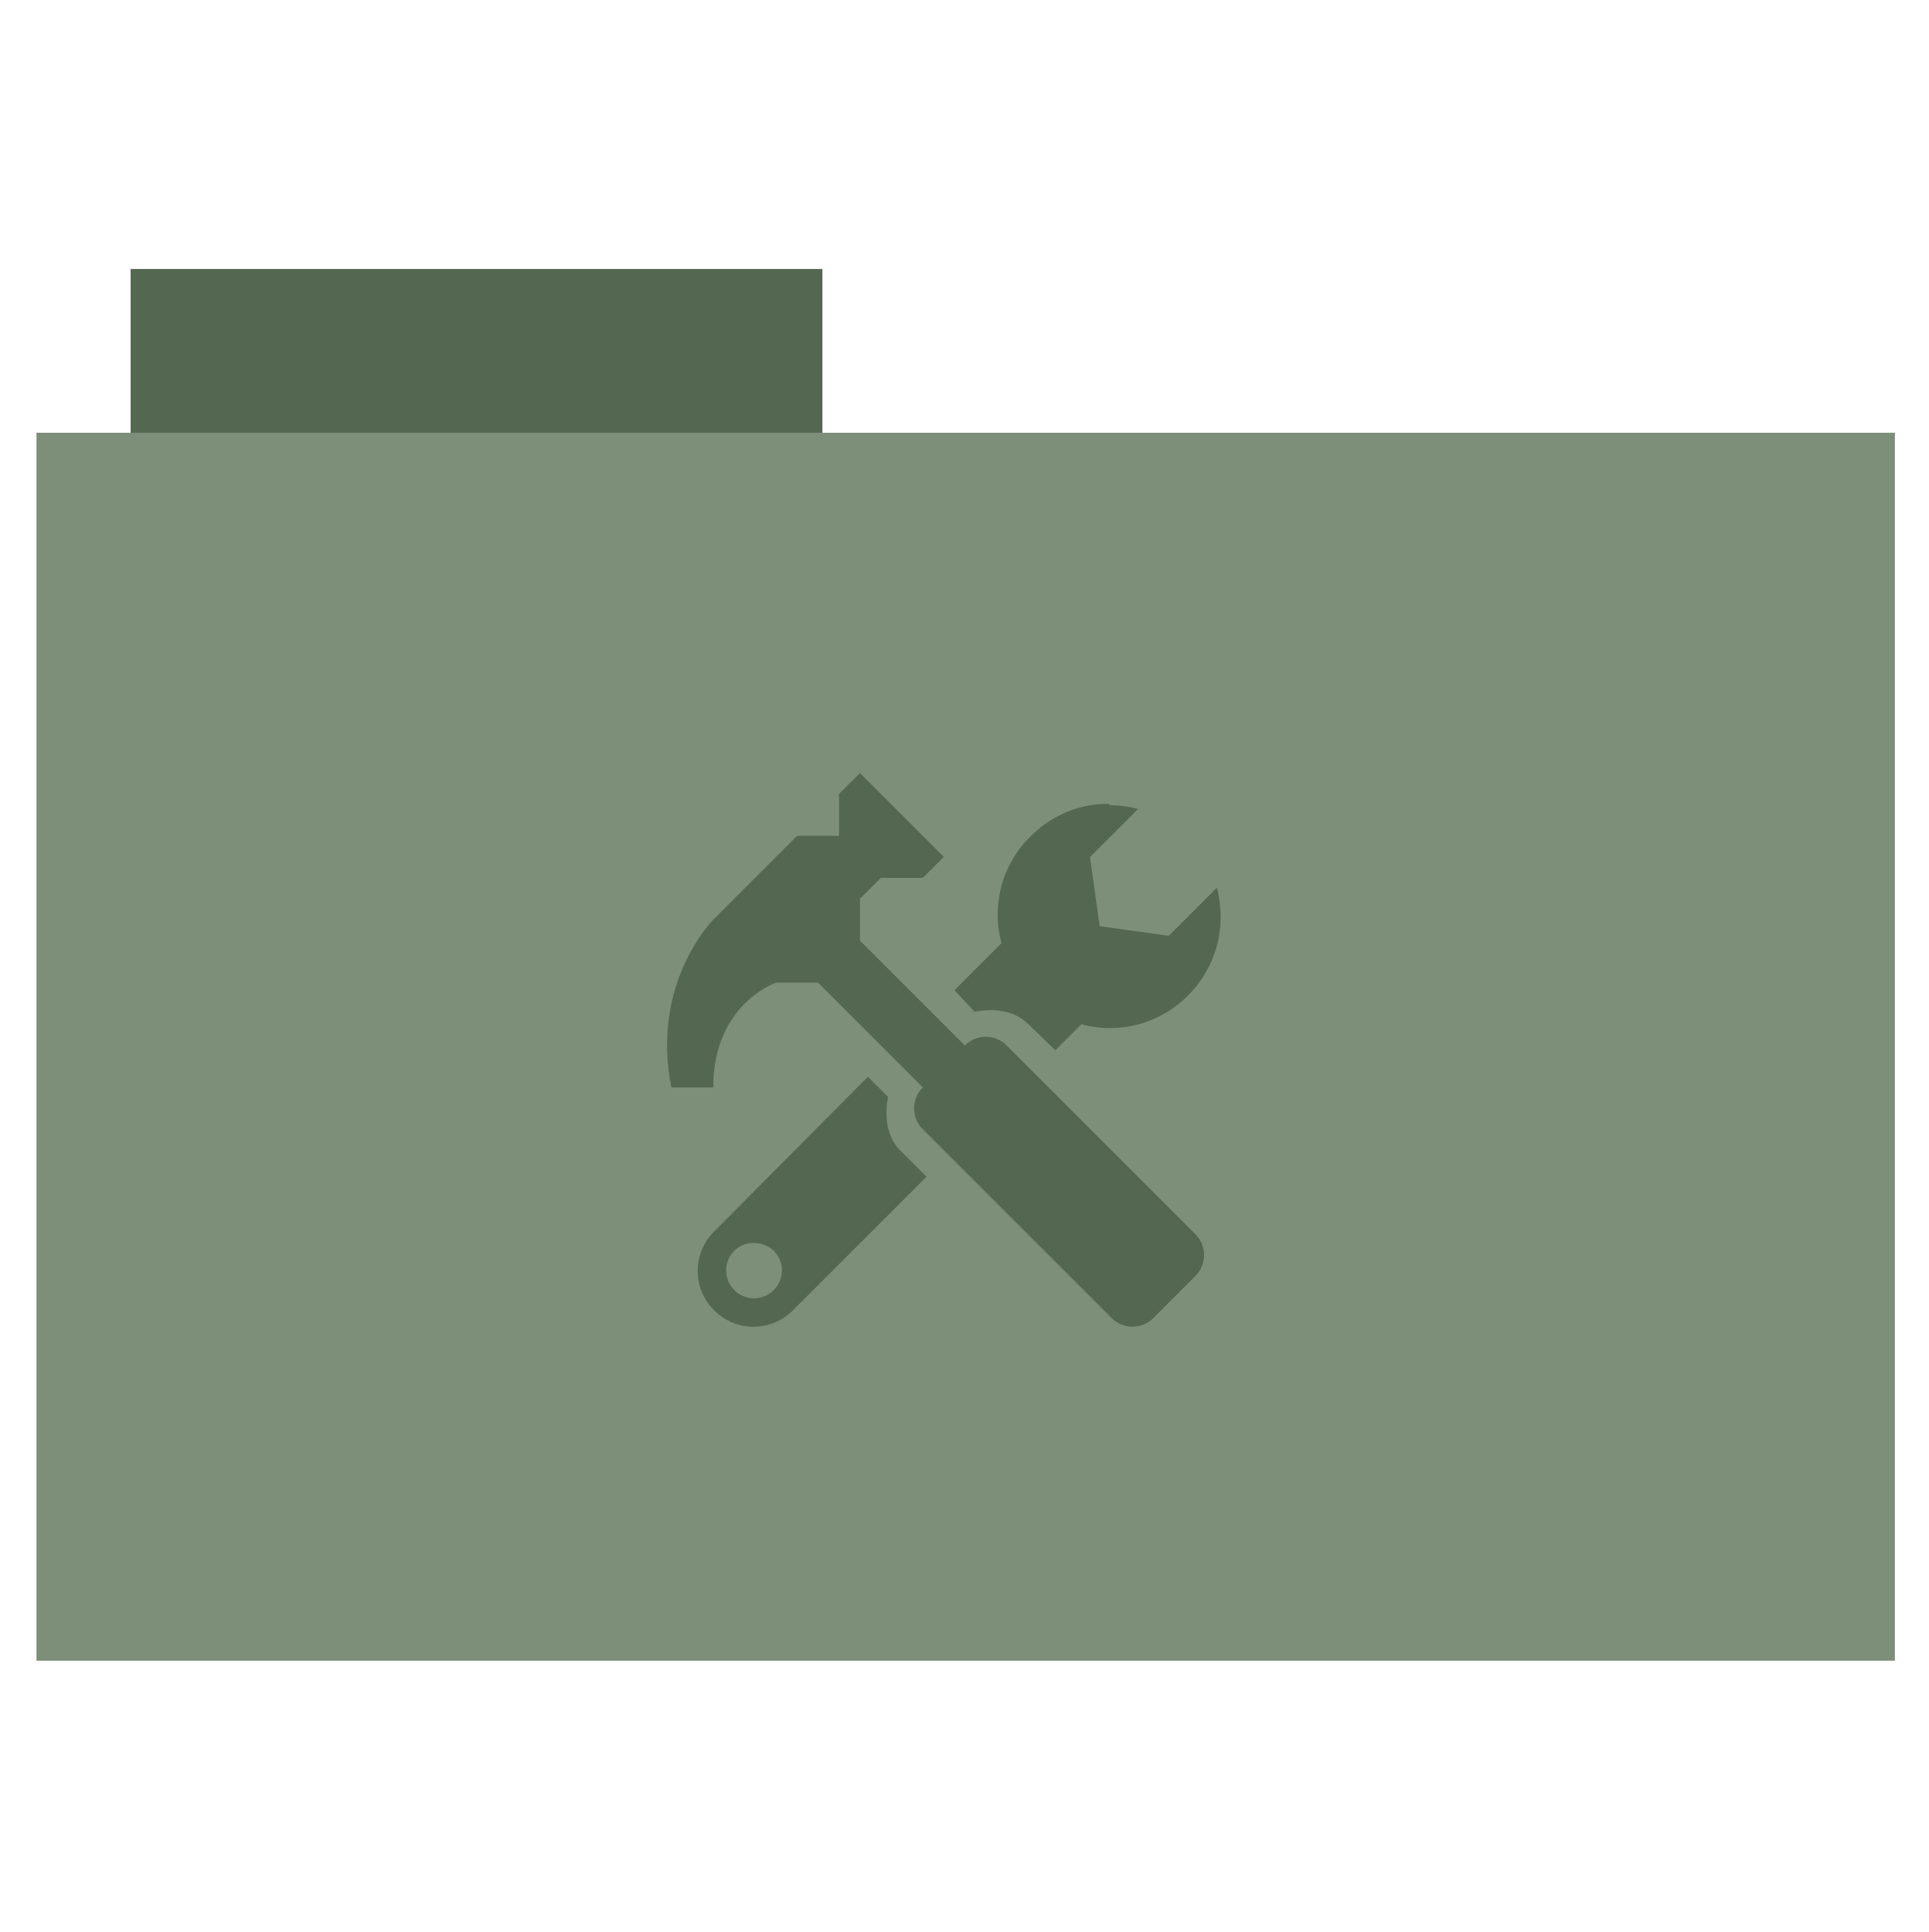
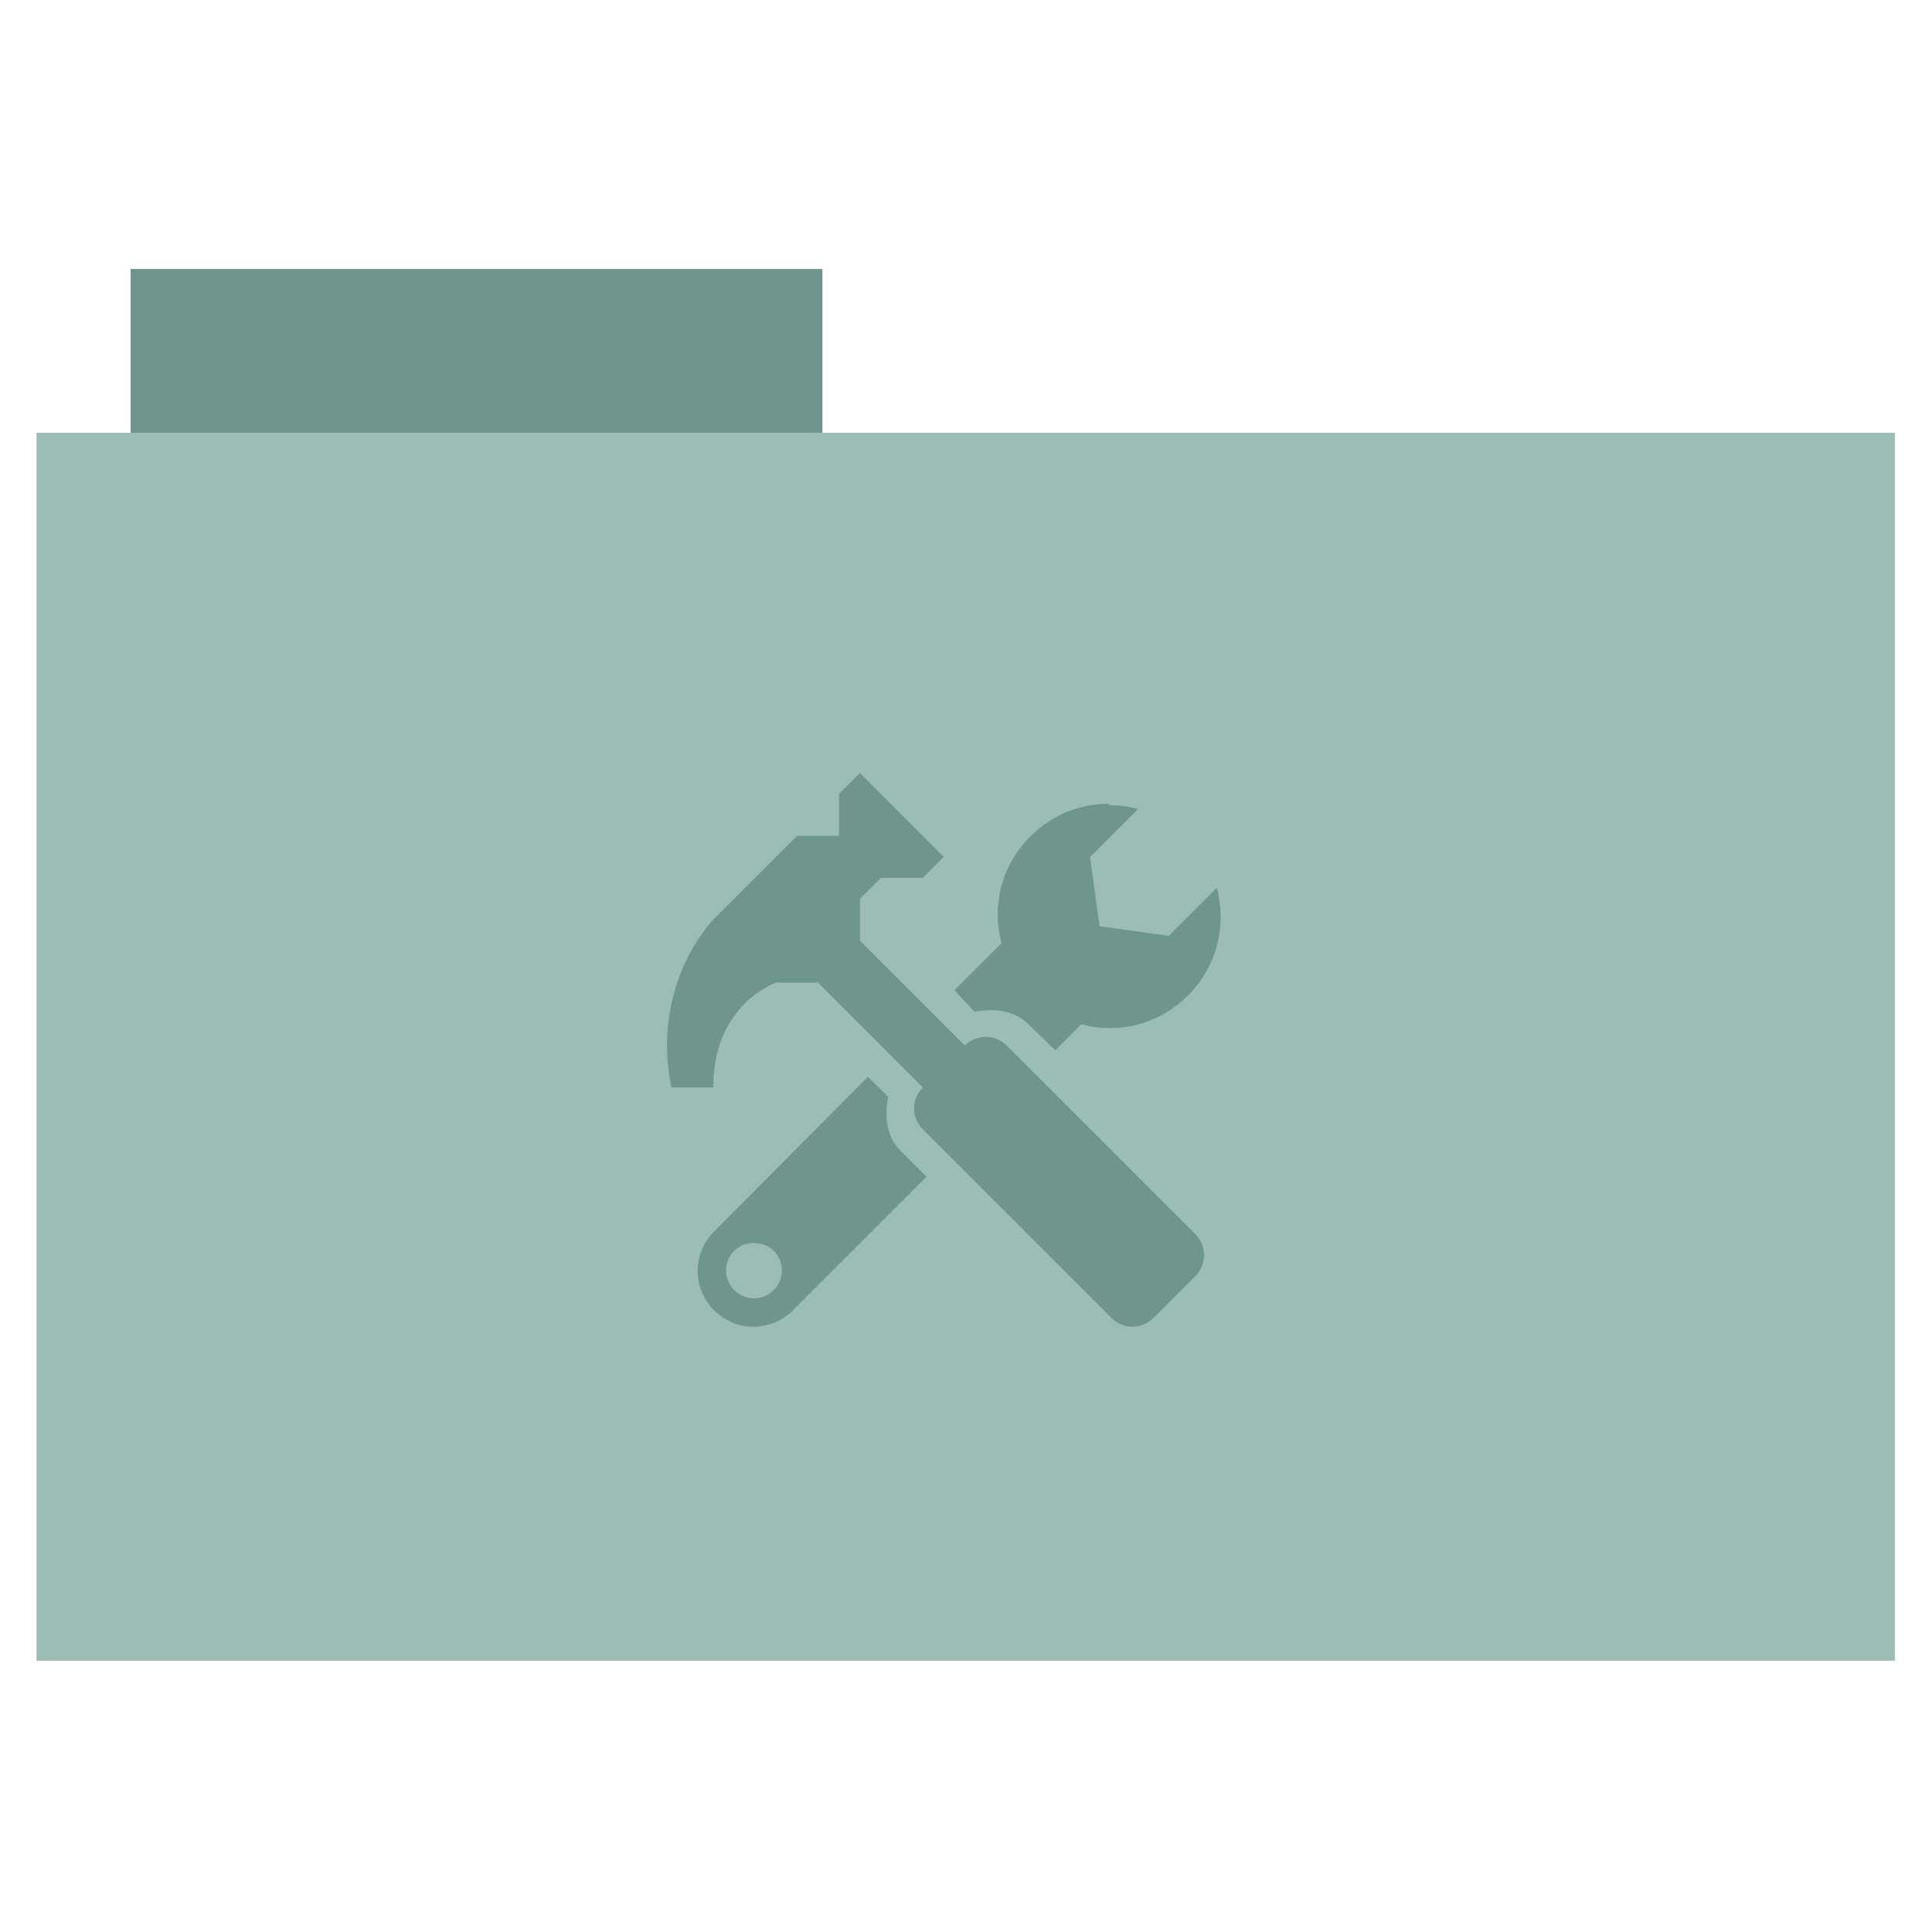
<svg xmlns="http://www.w3.org/2000/svg" id="svg2" version="1.1" width="512" height="513">
  <defs id="defs6" />
  <g id="g2995" transform="translate(0.9903772,-0.3057463)">
-     <rect y="71.733" x="33.693" height="44.561" width="183.68" id="rect2984" style="fill-opacity:1;fill:#546750;fill-rule:evenodd;stroke-opacity:0;stroke:#546750;stroke-width:0;stroke-linecap:butt;stroke-linejoin:miter;stroke-miterlimit:4;stroke-dasharray:none" />
-     <rect y="115.208" x="8.695" height="326.059" width="493.436" id="rect2982" style="fill:#7d8e79;fill-rule:evenodd;stroke-opacity:1;stroke:#546750;stroke-width:0;stroke-linecap:butt;stroke-linejoin:miter;stroke-miterlimit:4;stroke-dasharray:none" />
+     <rect y="71.733" x="33.693" height="44.561" width="183.68" id="rect2984" style="fill-opacity:1;fill:#6f968e;fill-rule:evenodd;stroke-opacity:0;stroke:#6f968e;stroke-width:0;stroke-linecap:butt;stroke-linejoin:miter;stroke-miterlimit:4;stroke-dasharray:none" />
+     <rect y="115.208" x="8.695" height="326.059" width="493.436" id="rect2982" style="fill:#9bbdb5;fill-rule:evenodd;stroke-opacity:1;stroke:#6f968e;stroke-width:0;stroke-linecap:butt;stroke-linejoin:miter;stroke-miterlimit:4;stroke-dasharray:none" />
  </g>
-   <g transform="matrix(8.166866,0,0,8.166866,160.7717,-8226.207)" id="layer1" style="fill-opacity:1;fill:#546750">
-     <path d="m 16.375,1033.4 c -0.931,-0.01 -1.849,0.35 -2.562,1.062 -0.951,0.951 -1.26,2.256 -0.938,3.469 l -1.531,1.531 0.656,0.7 c 0.621,-0.119 1.282,-0.061 1.75,0.406 l 0.875,0.844 0.844,-0.844 c 1.213,0.323 2.518,0.014 3.469,-0.938 0.951,-0.951 1.26,-2.287 0.938,-3.5 l -1.562,1.562 -2.25,-0.312 -0.312,-2.25 1.562,-1.562 c -0.303,-0.081 -0.627,-0.122 -0.938,-0.125 z m -7.844,8.875 -5,5.031 c -0.713,0.713 -0.713,1.85 0,2.562 0.713,0.713 1.85,0.713 2.562,0 l 4.344,-4.344 -0.844,-0.844 c -0.468,-0.468 -0.525,-1.129 -0.406,-1.75 l -0.656,-0.656 z m -3.719,5.406 c 0.233,0 0.479,0.072 0.656,0.25 0.355,0.355 0.355,0.926 0,1.281 -0.355,0.355 -0.926,0.355 -1.281,0 -0.355,-0.355 -0.355,-0.926 0,-1.281 0.178,-0.178 0.392,-0.25 0.625,-0.25 z" style="color:#546750;fill:#546750" id="rect3006" />
-     <path d="m 8.272,1032.4 2.726,2.726 -0.681,0.681 h -1.363 l -0.681,0.681 v 1.363 l 3.407,3.407 c 0.378,-0.378 0.985,-0.378 1.363,0 l 6.133,6.133 c 0.378,0.378 0.378,0.985 0,1.363 l -1.363,1.363 c -0.378,0.378 -0.985,0.378 -1.363,0 l -6.133,-6.133 c -0.378,-0.378 -0.378,-0.985 0,-1.363 l -3.407,-3.407 h -1.363 c 0,0 -2.044,0.681 -2.044,3.407 h -1.363 c -0.681,-3.407 1.363,-5.452 1.363,-5.452 l 2.726,-2.726 h 1.363 v -1.363 L 8.272,1032.4 z" style="color:#546750;fill:#546750" id="rect3020" />
+   <g transform="matrix(8.166866,0,0,8.166866,160.7717,-8226.207)" id="layer1" style="fill-opacity:1;fill:#6f968e">
+     <path d="m 16.375,1033.4 c -0.931,-0.01 -1.849,0.35 -2.562,1.062 -0.951,0.951 -1.26,2.256 -0.938,3.469 l -1.531,1.531 0.656,0.7 c 0.621,-0.119 1.282,-0.061 1.75,0.406 l 0.875,0.844 0.844,-0.844 c 1.213,0.323 2.518,0.014 3.469,-0.938 0.951,-0.951 1.26,-2.287 0.938,-3.5 l -1.562,1.562 -2.25,-0.312 -0.312,-2.25 1.562,-1.562 c -0.303,-0.081 -0.627,-0.122 -0.938,-0.125 z m -7.844,8.875 -5,5.031 c -0.713,0.713 -0.713,1.85 0,2.562 0.713,0.713 1.85,0.713 2.562,0 l 4.344,-4.344 -0.844,-0.844 c -0.468,-0.468 -0.525,-1.129 -0.406,-1.75 l -0.656,-0.656 z m -3.719,5.406 c 0.233,0 0.479,0.072 0.656,0.25 0.355,0.355 0.355,0.926 0,1.281 -0.355,0.355 -0.926,0.355 -1.281,0 -0.355,-0.355 -0.355,-0.926 0,-1.281 0.178,-0.178 0.392,-0.25 0.625,-0.25 z" style="color:#6f968e;fill:#6f968e" id="rect3006" />
+     <path d="m 8.272,1032.4 2.726,2.726 -0.681,0.681 h -1.363 l -0.681,0.681 v 1.363 l 3.407,3.407 c 0.378,-0.378 0.985,-0.378 1.363,0 l 6.133,6.133 c 0.378,0.378 0.378,0.985 0,1.363 l -1.363,1.363 c -0.378,0.378 -0.985,0.378 -1.363,0 l -6.133,-6.133 c -0.378,-0.378 -0.378,-0.985 0,-1.363 l -3.407,-3.407 h -1.363 c 0,0 -2.044,0.681 -2.044,3.407 h -1.363 c -0.681,-3.407 1.363,-5.452 1.363,-5.452 l 2.726,-2.726 h 1.363 v -1.363 L 8.272,1032.4 z" style="color:#6f968e;fill:#6f968e" id="rect3020" />
  </g>
</svg>
